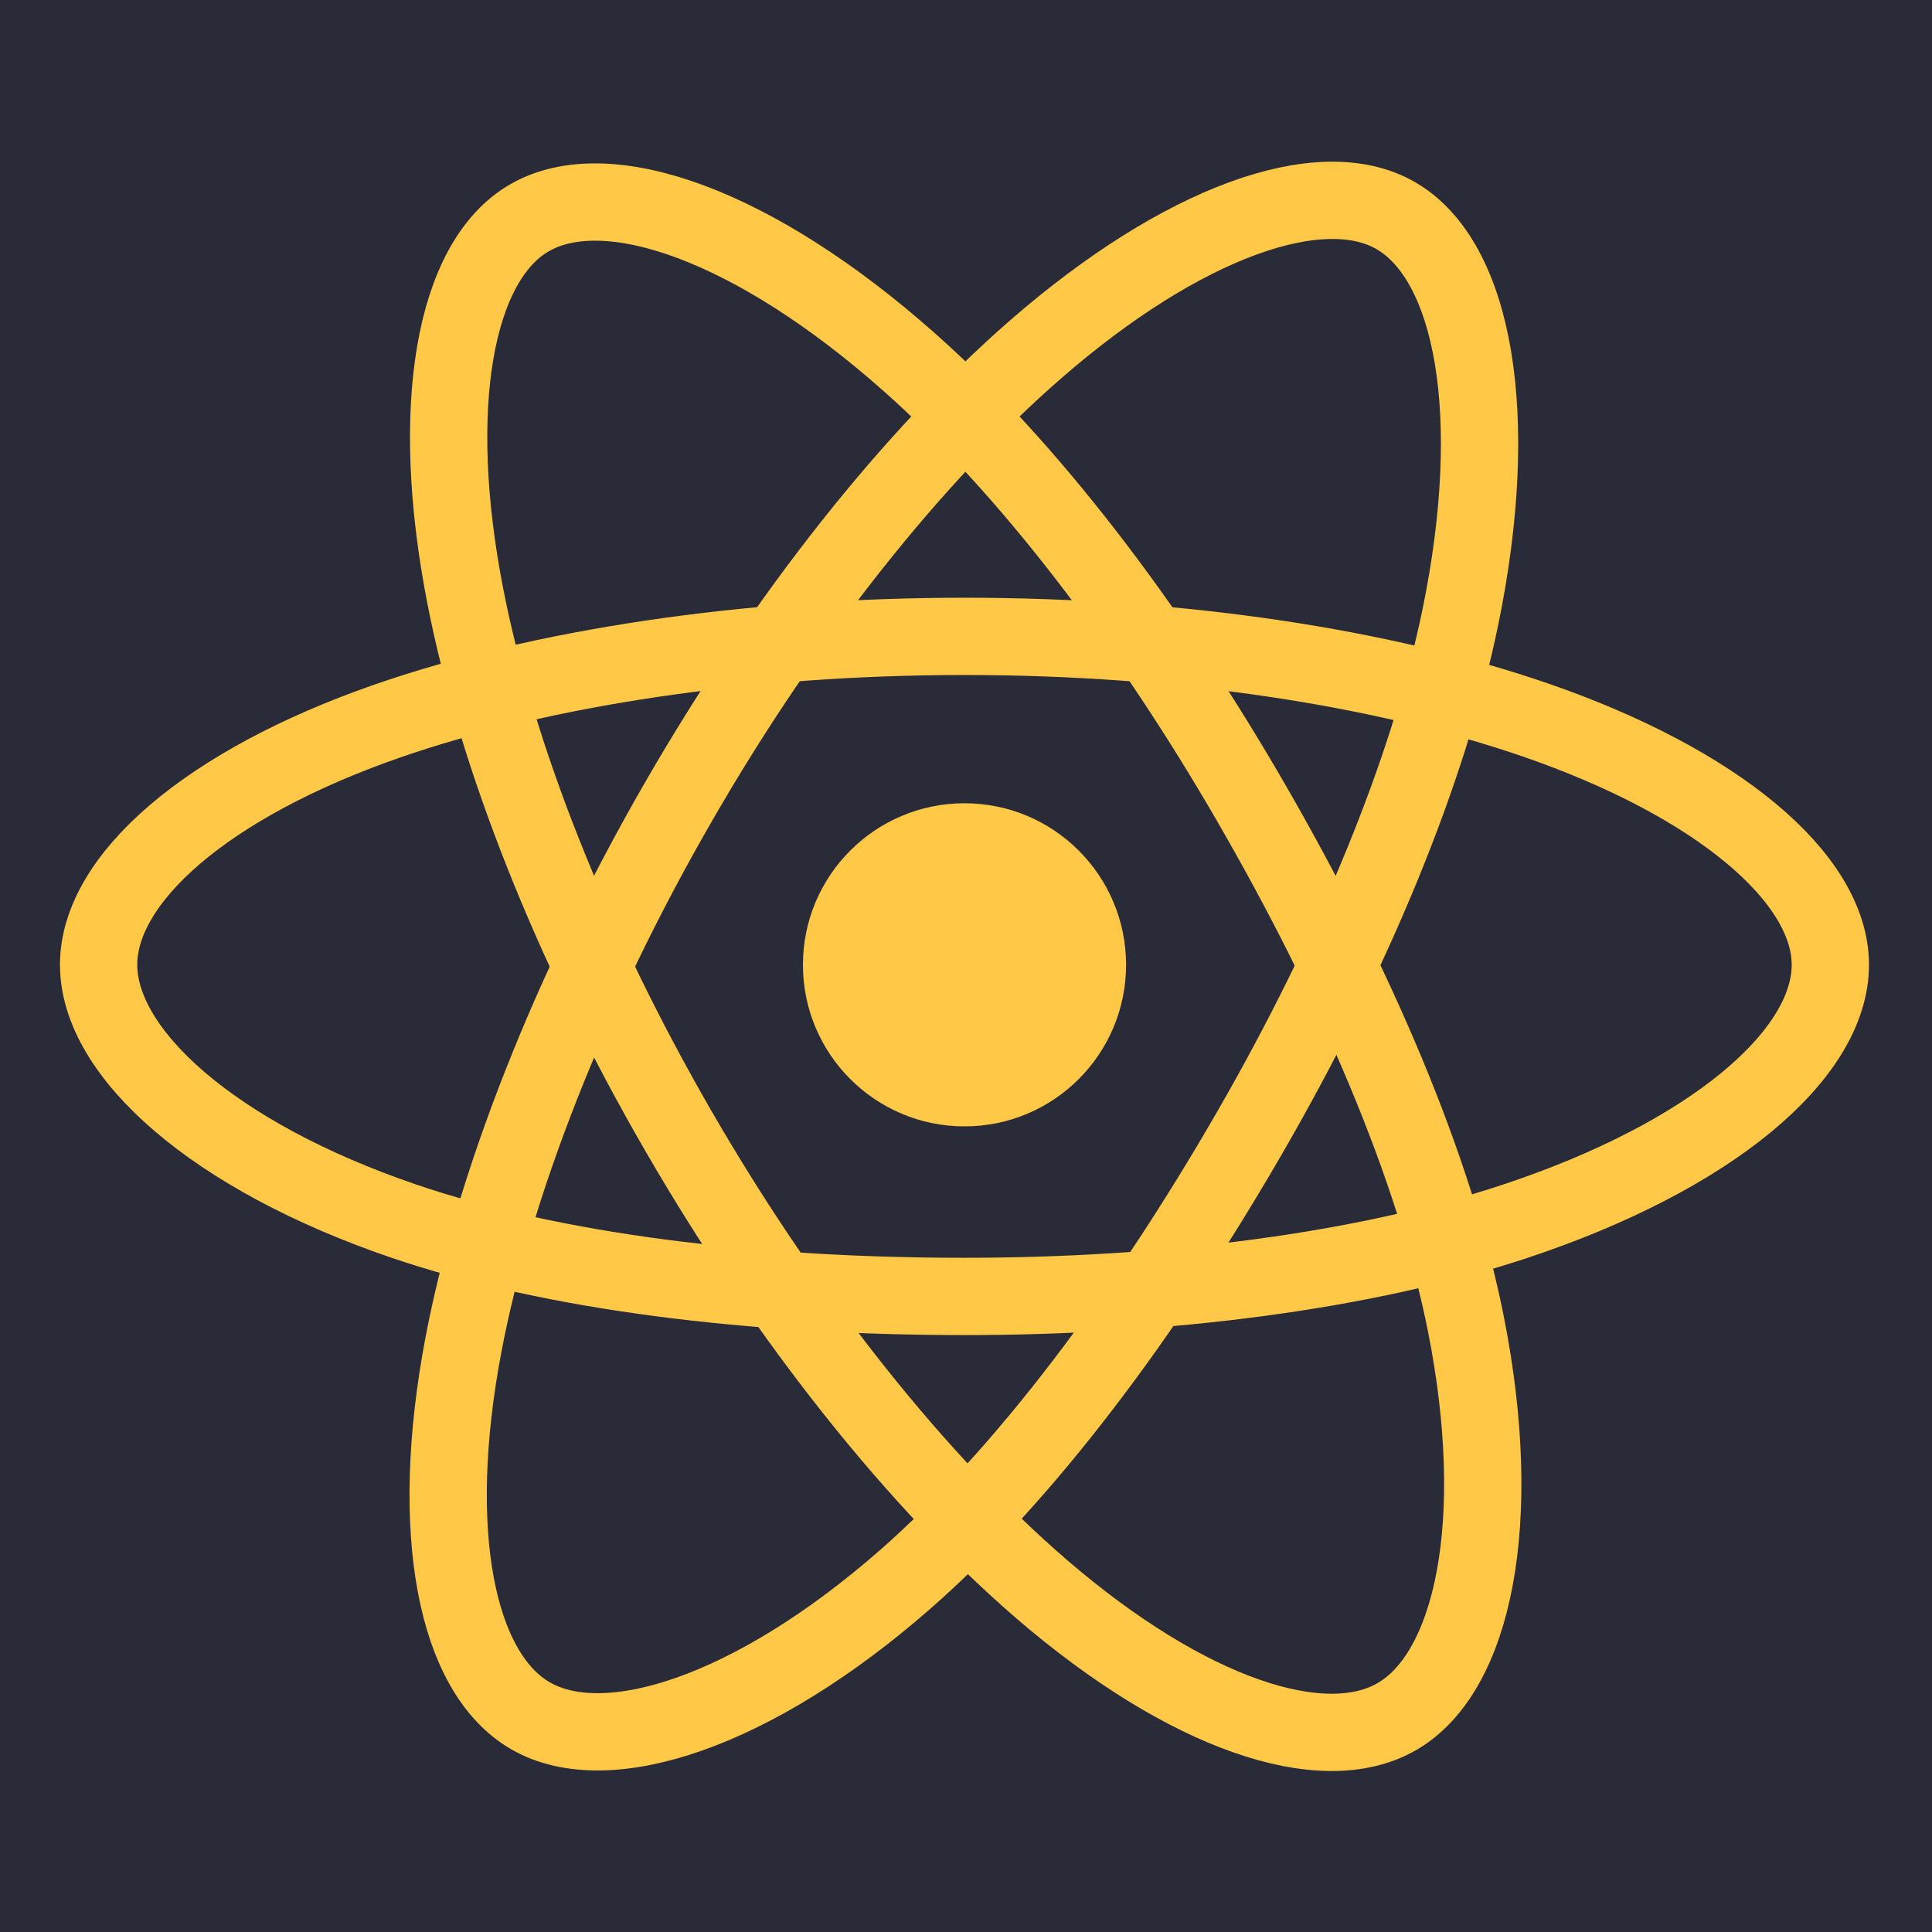
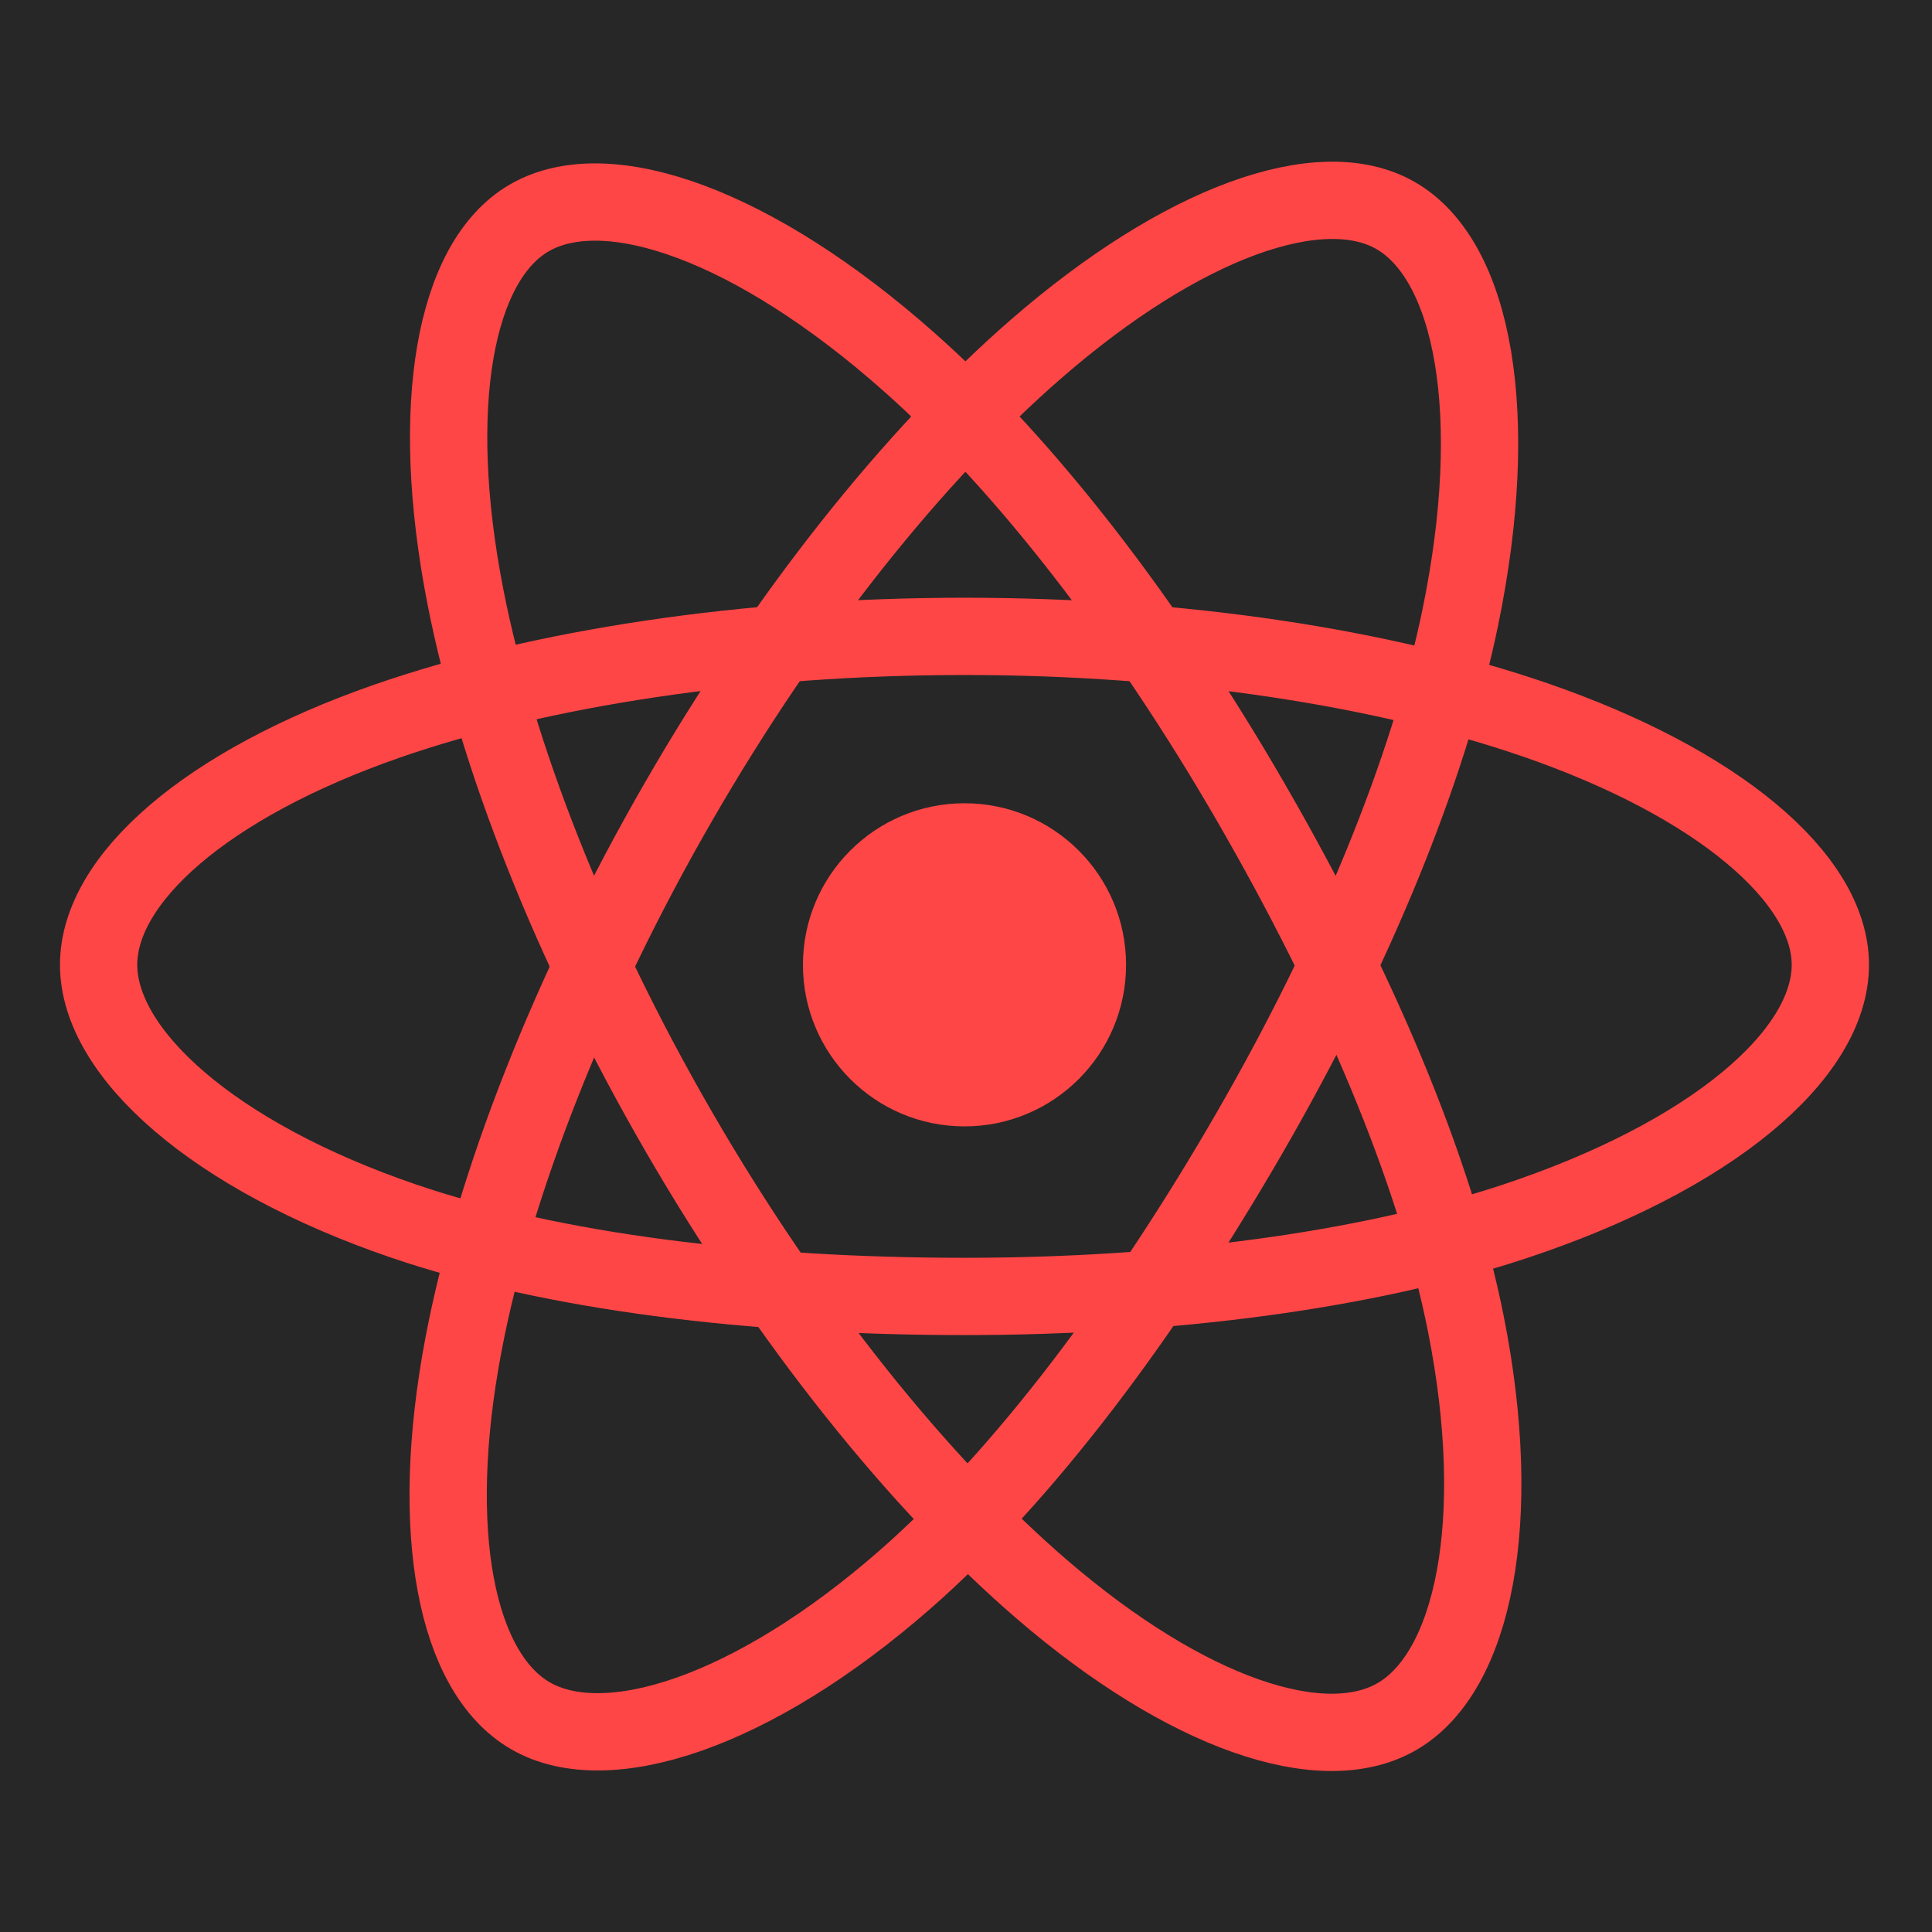
<svg xmlns="http://www.w3.org/2000/svg" viewBox="0 0 3618.6 3618.6" width="3618.6" height="3618.6">
-   <path fill="#2A2B38" d="M0 0h3618.6v3618.6H0z" />
-   <circle fill="#FFC947" cx="1806.5" cy="1807.1" r="302.6" />
-   <path fill="transparent" stroke="#FFC947" stroke-width="144.746" stroke-miterlimit="10" d="M1806.5 1191.9c406.2 0 783.6 58.3 1068.1 156.2 342.8 118 553.6 296.9 553.6 458.9 0 168.8-223.4 358.9-591.5 480.8-278.3 92.2-644.6 140.4-1030.2 140.4-395.4 0-769.7-45.2-1051.2-141.4-356.1-121.7-570.6-314.2-570.6-479.8 0-160.7 201.3-338.2 539.3-456 285.6-99.5 672.3-159.1 1082.5-159.1z" />
-   <path fill="transparent" stroke="#FFC947" stroke-width="144.746" stroke-miterlimit="10" d="M1271 1501.3c202.9-351.9 442-649.7 669-847.2 273.5-238 533.8-331.2 674.1-250.3 146.2 84.3 199.3 372.8 121 752.7-59.2 287.2-200.4 628.5-393.1 962.6-197.5 342.5-423.7 644.2-647.6 840-283.3 247.7-557.3 337.3-700.7 254.6-139.2-80.3-192.4-343.3-125.7-695 56.4-297.4 198-662.1 403-1017.4z" />
-   <path fill="transparent" stroke="#FFC947" stroke-width="144.746" stroke-miterlimit="10" d="M1271.5 2119.8c-203.5-351.6-342.1-707.4-399.9-1002.7-69.6-355.8-20.4-627.9 119.8-709 146.1-84.6 422.5 13.5 712.5 271 219.3 194.7 444.4 487.5 637.6 821.3 198.1 342.2 346.6 688.8 404.3 980.5 73.1 369.2 13.9 651.3-129.4 734.2-139.1 80.5-393.5-4.7-664.9-238.2-229.2-197.3-474.5-502.1-680-857.1z" />
+   <path fill="#272727" d="M0 0h3618.6v3618.6H0z" />
+   <circle fill="#FF4646" cx="1806.5" cy="1807.1" r="302.6" />
+   <path fill="transparent" stroke="#FF4646" stroke-width="144.746" stroke-miterlimit="10" d="M1806.5 1191.9c406.2 0 783.6 58.3 1068.1 156.2 342.8 118 553.6 296.9 553.6 458.9 0 168.8-223.4 358.9-591.5 480.8-278.3 92.2-644.6 140.4-1030.2 140.4-395.4 0-769.7-45.2-1051.2-141.4-356.1-121.7-570.6-314.2-570.6-479.8 0-160.7 201.3-338.2 539.3-456 285.6-99.5 672.3-159.1 1082.5-159.1z" />
+   <path fill="transparent" stroke="#FF4646" stroke-width="144.746" stroke-miterlimit="10" d="M1271 1501.3c202.9-351.9 442-649.7 669-847.2 273.5-238 533.8-331.2 674.1-250.3 146.2 84.3 199.3 372.8 121 752.7-59.2 287.2-200.4 628.5-393.1 962.6-197.5 342.5-423.7 644.2-647.6 840-283.3 247.7-557.3 337.3-700.7 254.6-139.2-80.3-192.4-343.3-125.7-695 56.4-297.4 198-662.1 403-1017.4z" />
+   <path fill="transparent" stroke="#FF4646" stroke-width="144.746" stroke-miterlimit="10" d="M1271.5 2119.8c-203.5-351.6-342.1-707.4-399.9-1002.7-69.6-355.8-20.4-627.9 119.8-709 146.1-84.6 422.5 13.5 712.5 271 219.3 194.7 444.4 487.5 637.6 821.3 198.1 342.2 346.6 688.8 404.3 980.5 73.1 369.2 13.9 651.3-129.4 734.2-139.1 80.5-393.5-4.7-664.9-238.2-229.2-197.3-474.5-502.1-680-857.1z" />
</svg>
